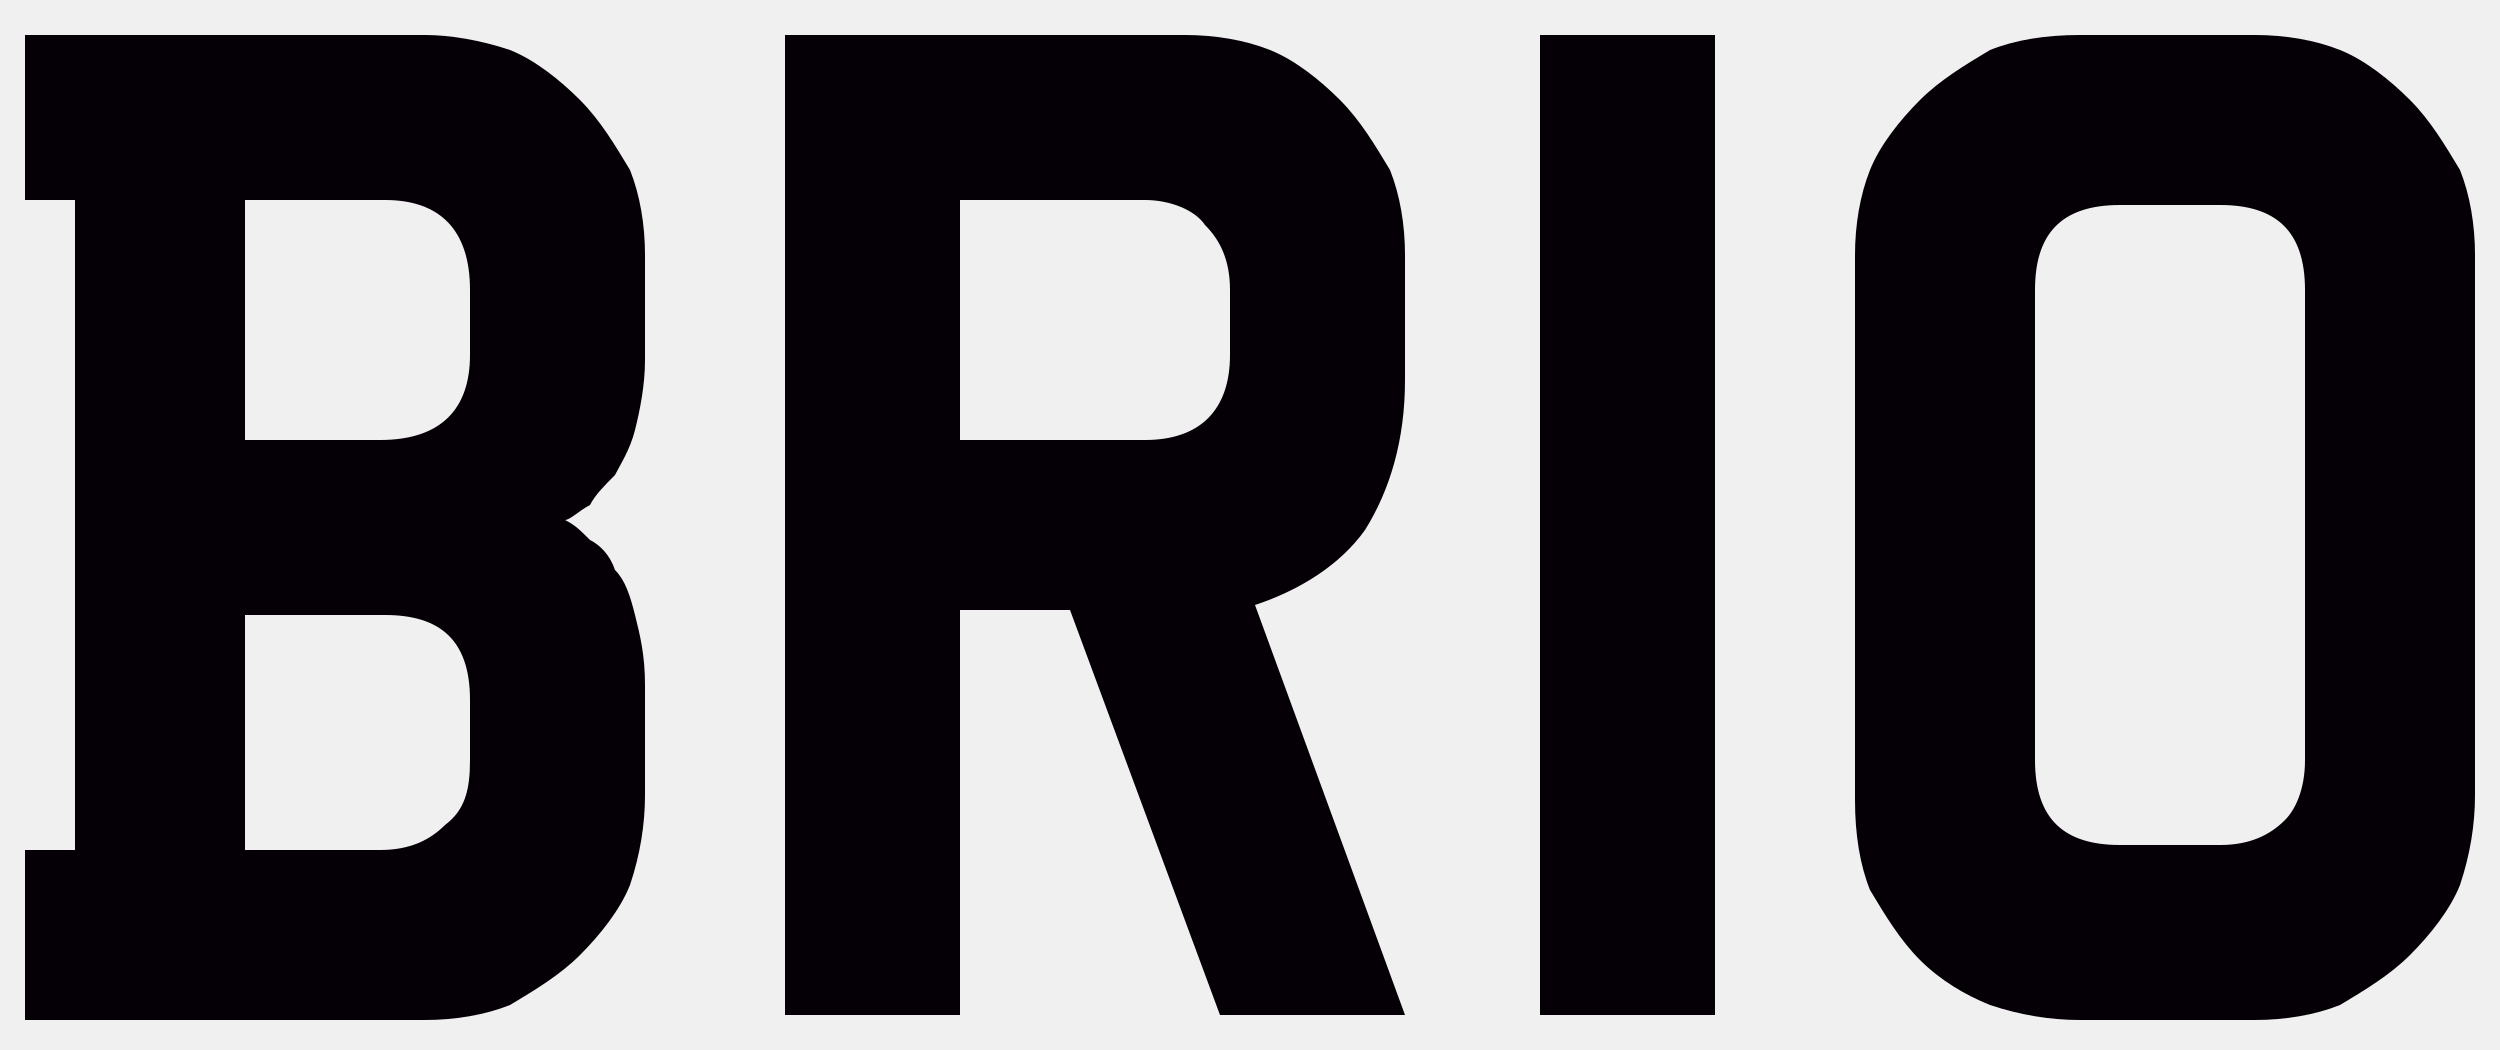
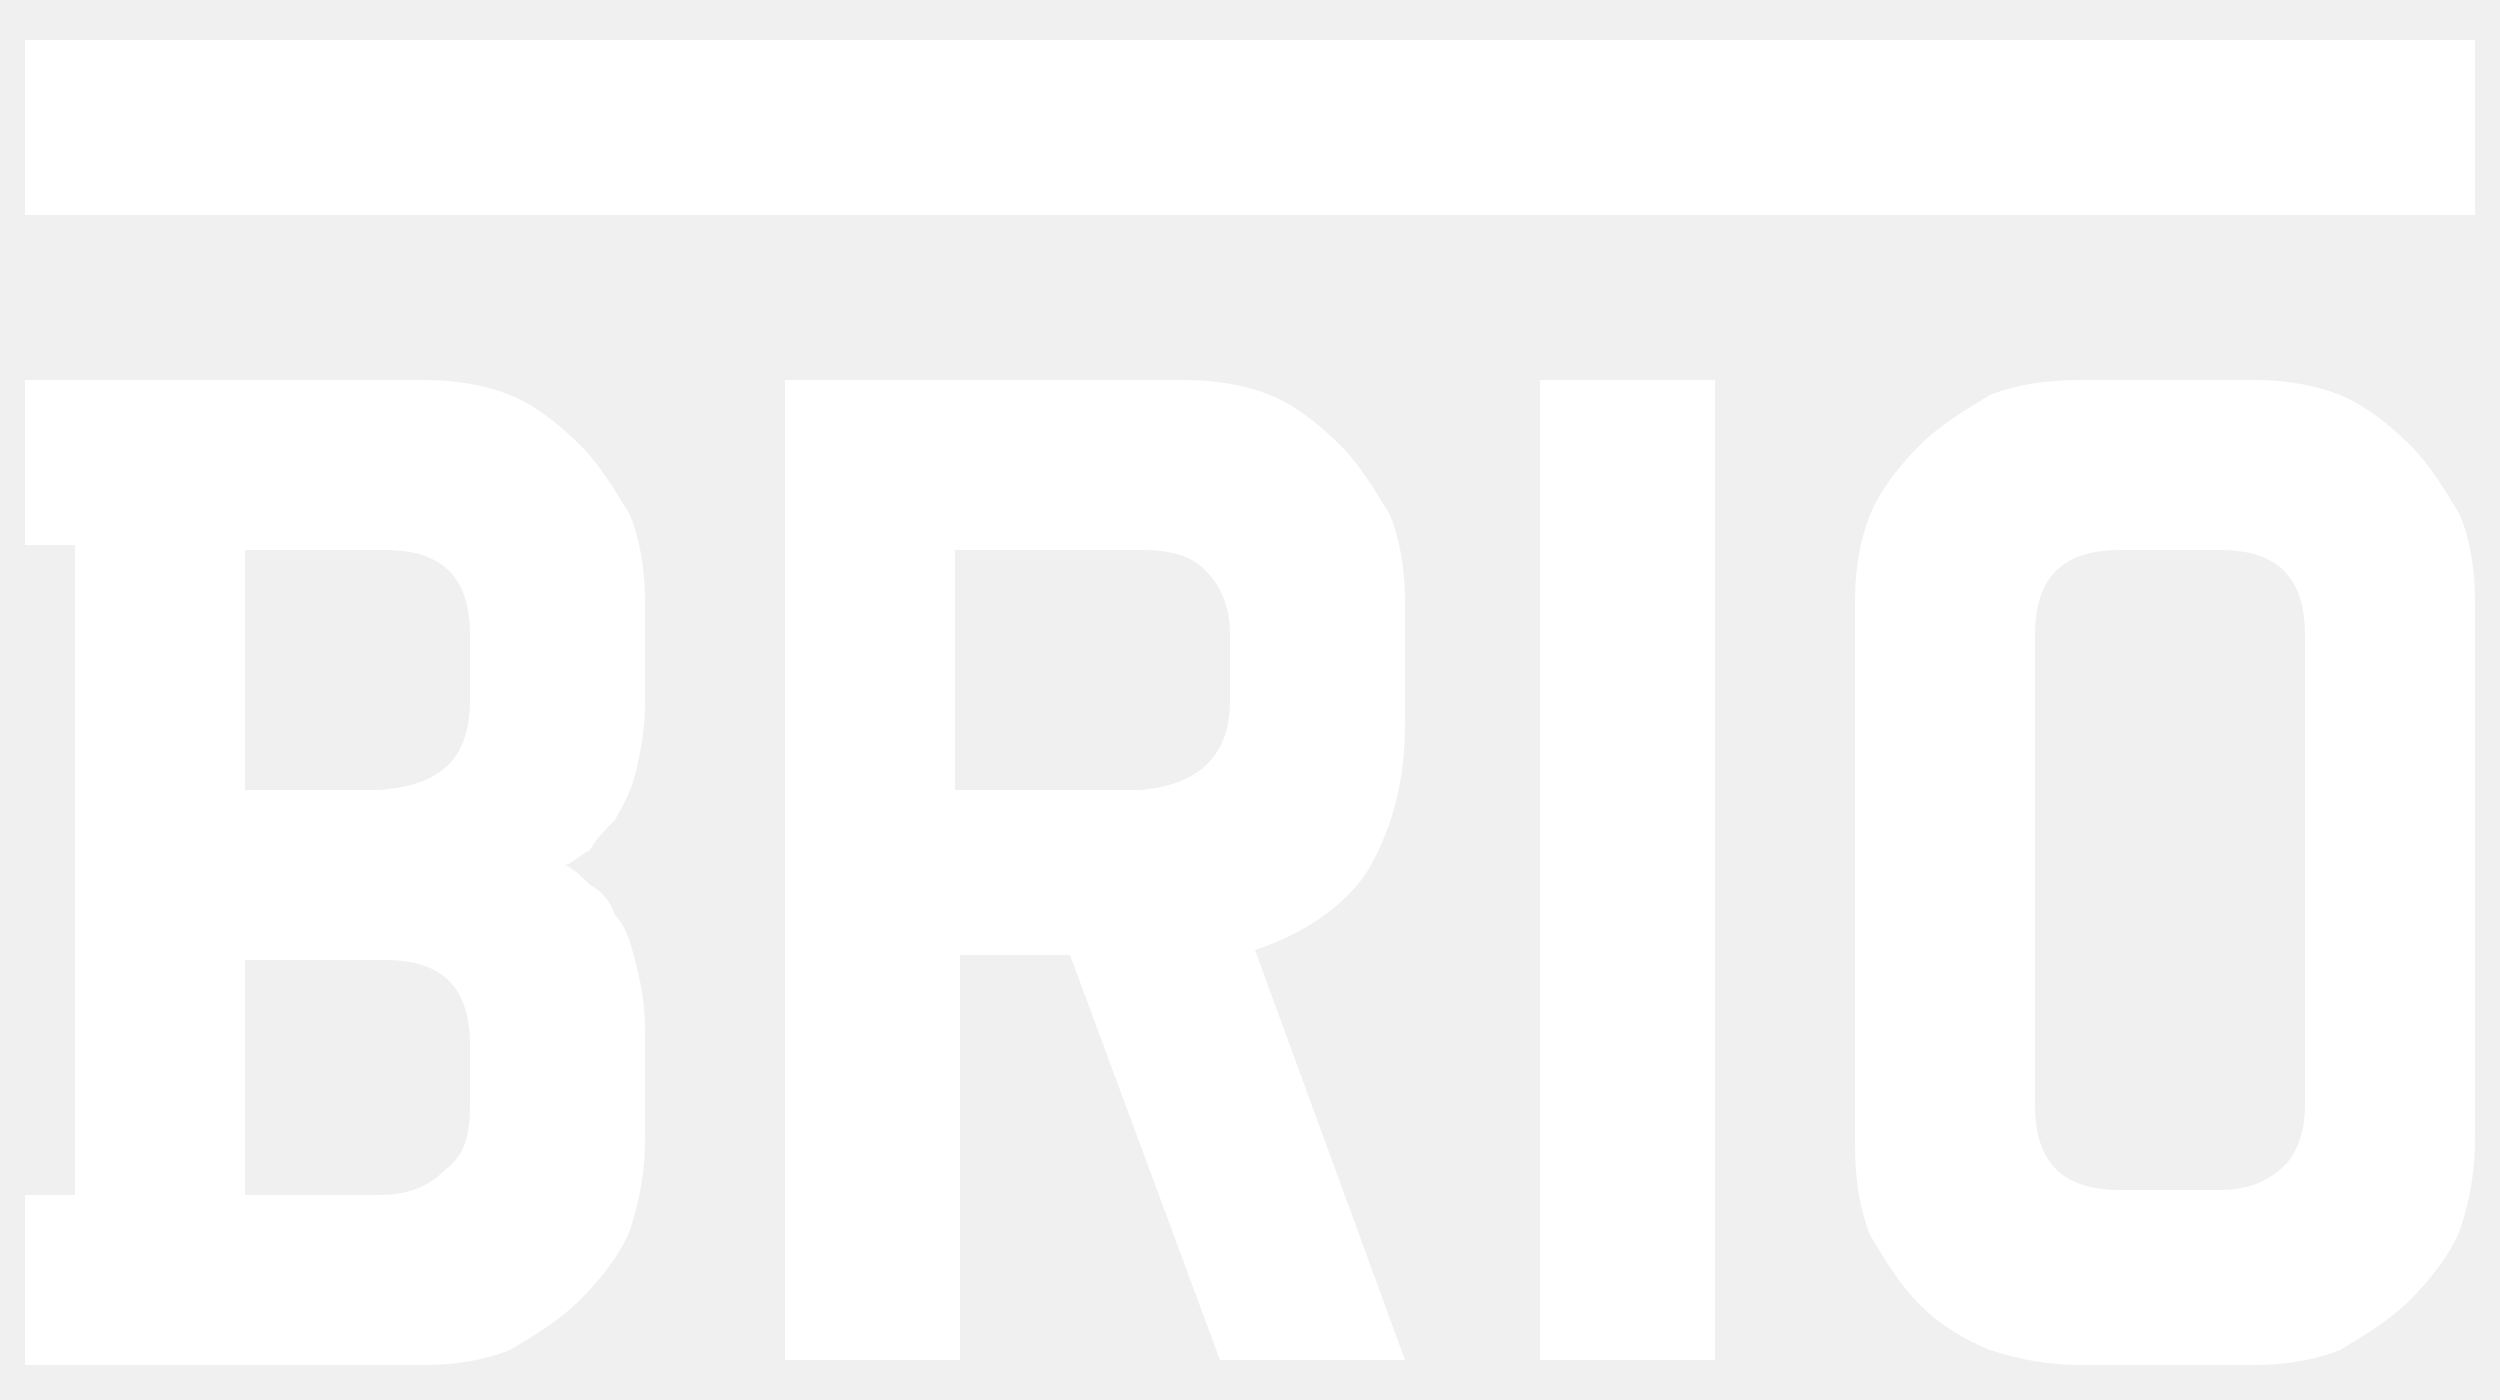
- <svg xmlns="http://www.w3.org/2000/svg" version="1.1" id="Camada_1" x="0px" y="0px" viewBox="0 0 50 21" style="enable-background:new 0 0 50 21;" xml:space="preserve">
+ <svg xmlns="http://www.w3.org/2000/svg" version="1.1" id="Camada_1" x="0px" y="0px" viewBox="0 0 50 28" style="enable-background:new 0 0 50 28;" xml:space="preserve">
  <style type="text/css">
- 	.st0{fill:#040006;}
+ 	.st0{fill:#FFFFFF;}
</style>
-   <path class="st0" d="M12.9,15.9c0,0.6-0.1,1.2-0.3,1.8c-0.2,0.5-0.6,1-1,1.4c-0.4,0.4-0.9,0.7-1.4,1c-0.5,0.2-1.1,0.3-1.7,0.3h-8V17  h1V4h-1V0.7h8C9,0.7,9.6,0.8,10.2,1c0.5,0.2,1,0.6,1.4,1c0.4,0.4,0.7,0.9,1,1.4c0.2,0.5,0.3,1.1,0.3,1.7v2.1c0,0.5-0.1,1-0.2,1.4  c-0.1,0.4-0.3,0.7-0.4,0.9c-0.2,0.2-0.4,0.4-0.5,0.6c-0.2,0.1-0.4,0.3-0.5,0.3c0.2,0.1,0.3,0.2,0.5,0.4c0.2,0.1,0.4,0.3,0.5,0.6  c0.2,0.2,0.3,0.5,0.4,0.9c0.1,0.4,0.2,0.8,0.2,1.4V15.9z M9.4,7.1V5.8C9.4,4.6,8.8,4,7.7,4H4.9v4.8h2.7C8.8,8.8,9.4,8.2,9.4,7.1z   M9.4,15.2V14c0-1.2-0.6-1.7-1.7-1.7H4.9V17h2.7c0.6,0,1-0.2,1.3-0.5C9.3,16.2,9.4,15.8,9.4,15.2z" />
-   <path class="st0" d="M28.1,20.3h-3.7l-3-8.1h-2.2v8.1h-3.5V0.7h8c0.6,0,1.2,0.1,1.7,0.3c0.5,0.2,1,0.6,1.4,1c0.4,0.4,0.7,0.9,1,1.4  c0.2,0.5,0.3,1.1,0.3,1.7v2.5c0,1.2-0.3,2.2-0.8,3c-0.5,0.7-1.3,1.2-2.2,1.5L28.1,20.3z M24.6,7.1V5.8c0-0.6-0.2-1-0.5-1.3  C23.9,4.2,23.4,4,22.9,4h-3.7v4.8h3.7C24,8.8,24.6,8.2,24.6,7.1z" />
-   <path class="st0" d="M34.3,20.3h-3.5V8.8V0.7h3.5v8.1V20.3z" />
-   <path class="st0" d="M49.5,15.9c0,0.6-0.1,1.2-0.3,1.8c-0.2,0.5-0.6,1-1,1.4c-0.4,0.4-0.9,0.7-1.4,1c-0.5,0.2-1.1,0.3-1.7,0.3h-3.5  c-0.6,0-1.2-0.1-1.8-0.3c-0.5-0.2-1-0.5-1.4-0.9c-0.4-0.4-0.7-0.9-1-1.4c-0.2-0.5-0.3-1.1-0.3-1.8V5.1c0-0.6,0.1-1.2,0.3-1.7  c0.2-0.5,0.6-1,1-1.4c0.4-0.4,0.9-0.7,1.4-1c0.5-0.2,1.1-0.3,1.8-0.3h3.5c0.6,0,1.2,0.1,1.7,0.3c0.5,0.2,1,0.6,1.4,1  c0.4,0.4,0.7,0.9,1,1.4c0.2,0.5,0.3,1.1,0.3,1.7V15.9z M46.1,15.2V5.8c0-1.2-0.6-1.7-1.7-1.7h-2c-1.2,0-1.7,0.6-1.7,1.7v9.4  c0,1.2,0.6,1.7,1.7,1.7h2c0.6,0,1-0.2,1.3-0.5C45.9,16.2,46.1,15.8,46.1,15.2z" />
+   <g>
+     <g>
+       <path class="st0" d="M12.9,22.8c0,0.6-0.1,1.2-0.3,1.8c-0.2,0.5-0.6,1-1,1.4c-0.4,0.4-0.9,0.7-1.4,1c-0.5,0.2-1.1,0.3-1.7,0.3h-8    v-3.4h1V10.9h-1V7.6h8c0.6,0,1.2,0.1,1.7,0.3c0.5,0.2,1,0.6,1.4,1c0.4,0.4,0.7,0.9,1,1.4c0.2,0.5,0.3,1.1,0.3,1.7v2.1    c0,0.5-0.1,1-0.2,1.4c-0.1,0.4-0.3,0.7-0.4,0.9c-0.2,0.2-0.4,0.4-0.5,0.6c-0.2,0.1-0.4,0.3-0.5,0.3c0.2,0.1,0.3,0.2,0.5,0.4    c0.2,0.1,0.4,0.3,0.5,0.6c0.2,0.2,0.3,0.5,0.4,0.9c0.1,0.4,0.2,0.8,0.2,1.4V22.8z M9.4,14v-1.3c0-1.2-0.6-1.7-1.7-1.7H4.9v4.8h2.7    C8.8,15.7,9.4,15.2,9.4,14z M9.4,22.1v-1.2c0-1.2-0.6-1.7-1.7-1.7H4.9v4.7h2.7c0.6,0,1-0.2,1.3-0.5C9.3,23.1,9.4,22.7,9.4,22.1z" />
+       <path class="st0" d="M28.1,27.2h-3.7l-3-8.1h-2.2v8.1h-3.5V7.6h8c0.6,0,1.2,0.1,1.7,0.3c0.5,0.2,1,0.6,1.4,1    c0.4,0.4,0.7,0.9,1,1.4c0.2,0.5,0.3,1.1,0.3,1.7v2.5c0,1.2-0.3,2.2-0.8,3c-0.5,0.7-1.3,1.2-2.2,1.5L28.1,27.2z M24.6,14v-1.3    c0-0.6-0.2-1-0.5-1.3c-0.3-0.3-0.7-0.4-1.3-0.4h-3.7v4.8h3.7C24,15.7,24.6,15.1,24.6,14z" />
+       <path class="st0" d="M34.3,27.2h-3.5V7.6h3.5V27.2z" />
+       <path class="st0" d="M49.5,22.8c0,0.6-0.1,1.2-0.3,1.8c-0.2,0.5-0.6,1-1,1.4c-0.4,0.4-0.9,0.7-1.4,1c-0.5,0.2-1.1,0.3-1.7,0.3    h-3.5c-0.6,0-1.2-0.1-1.8-0.3c-0.5-0.2-1-0.5-1.4-0.9c-0.4-0.4-0.7-0.9-1-1.4c-0.2-0.5-0.3-1.1-0.3-1.8V12c0-0.6,0.1-1.2,0.3-1.7    c0.2-0.5,0.6-1,1-1.4c0.4-0.4,0.9-0.7,1.4-1c0.5-0.2,1.1-0.3,1.8-0.3h3.5c0.6,0,1.2,0.1,1.7,0.3c0.5,0.2,1,0.6,1.4,1    c0.4,0.4,0.7,0.9,1,1.4c0.2,0.5,0.3,1.1,0.3,1.7V22.8z M46.1,22.1v-9.4c0-1.2-0.6-1.7-1.7-1.7h-2c-1.2,0-1.7,0.6-1.7,1.7v9.4    c0,1.2,0.6,1.7,1.7,1.7h2c0.6,0,1-0.2,1.3-0.5C45.9,23.1,46.1,22.7,46.1,22.1z" />
+     </g>
+     <path class="st0" d="M0.5,4.2V0.8h49v3.5H0.5z" />
+   </g>
</svg>
